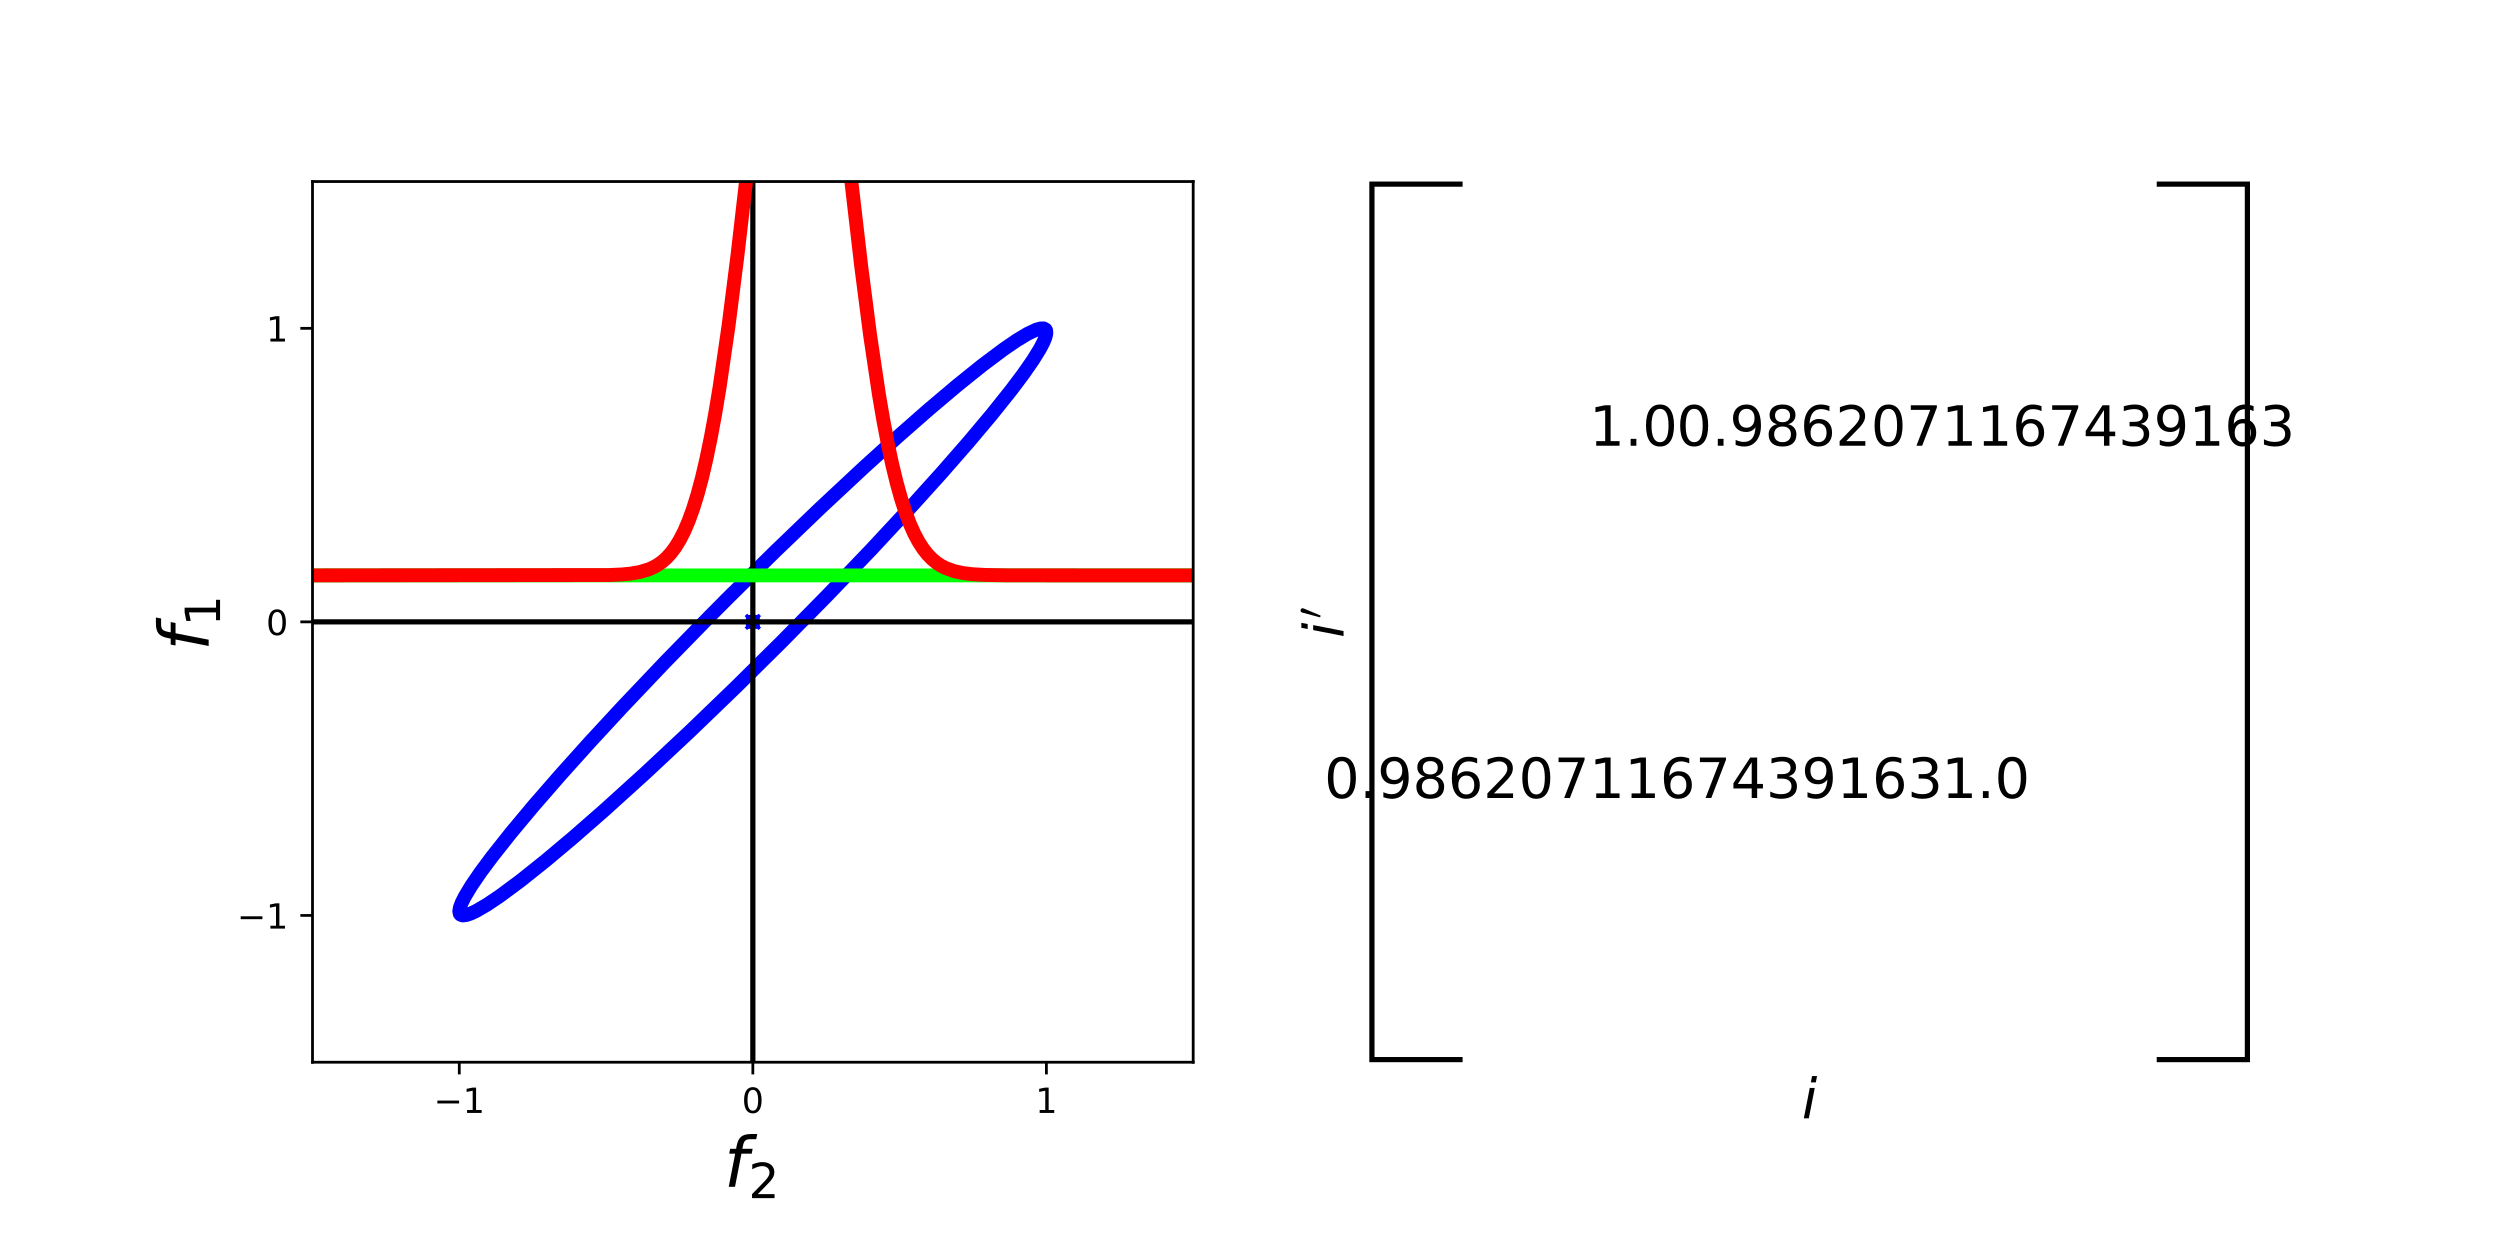
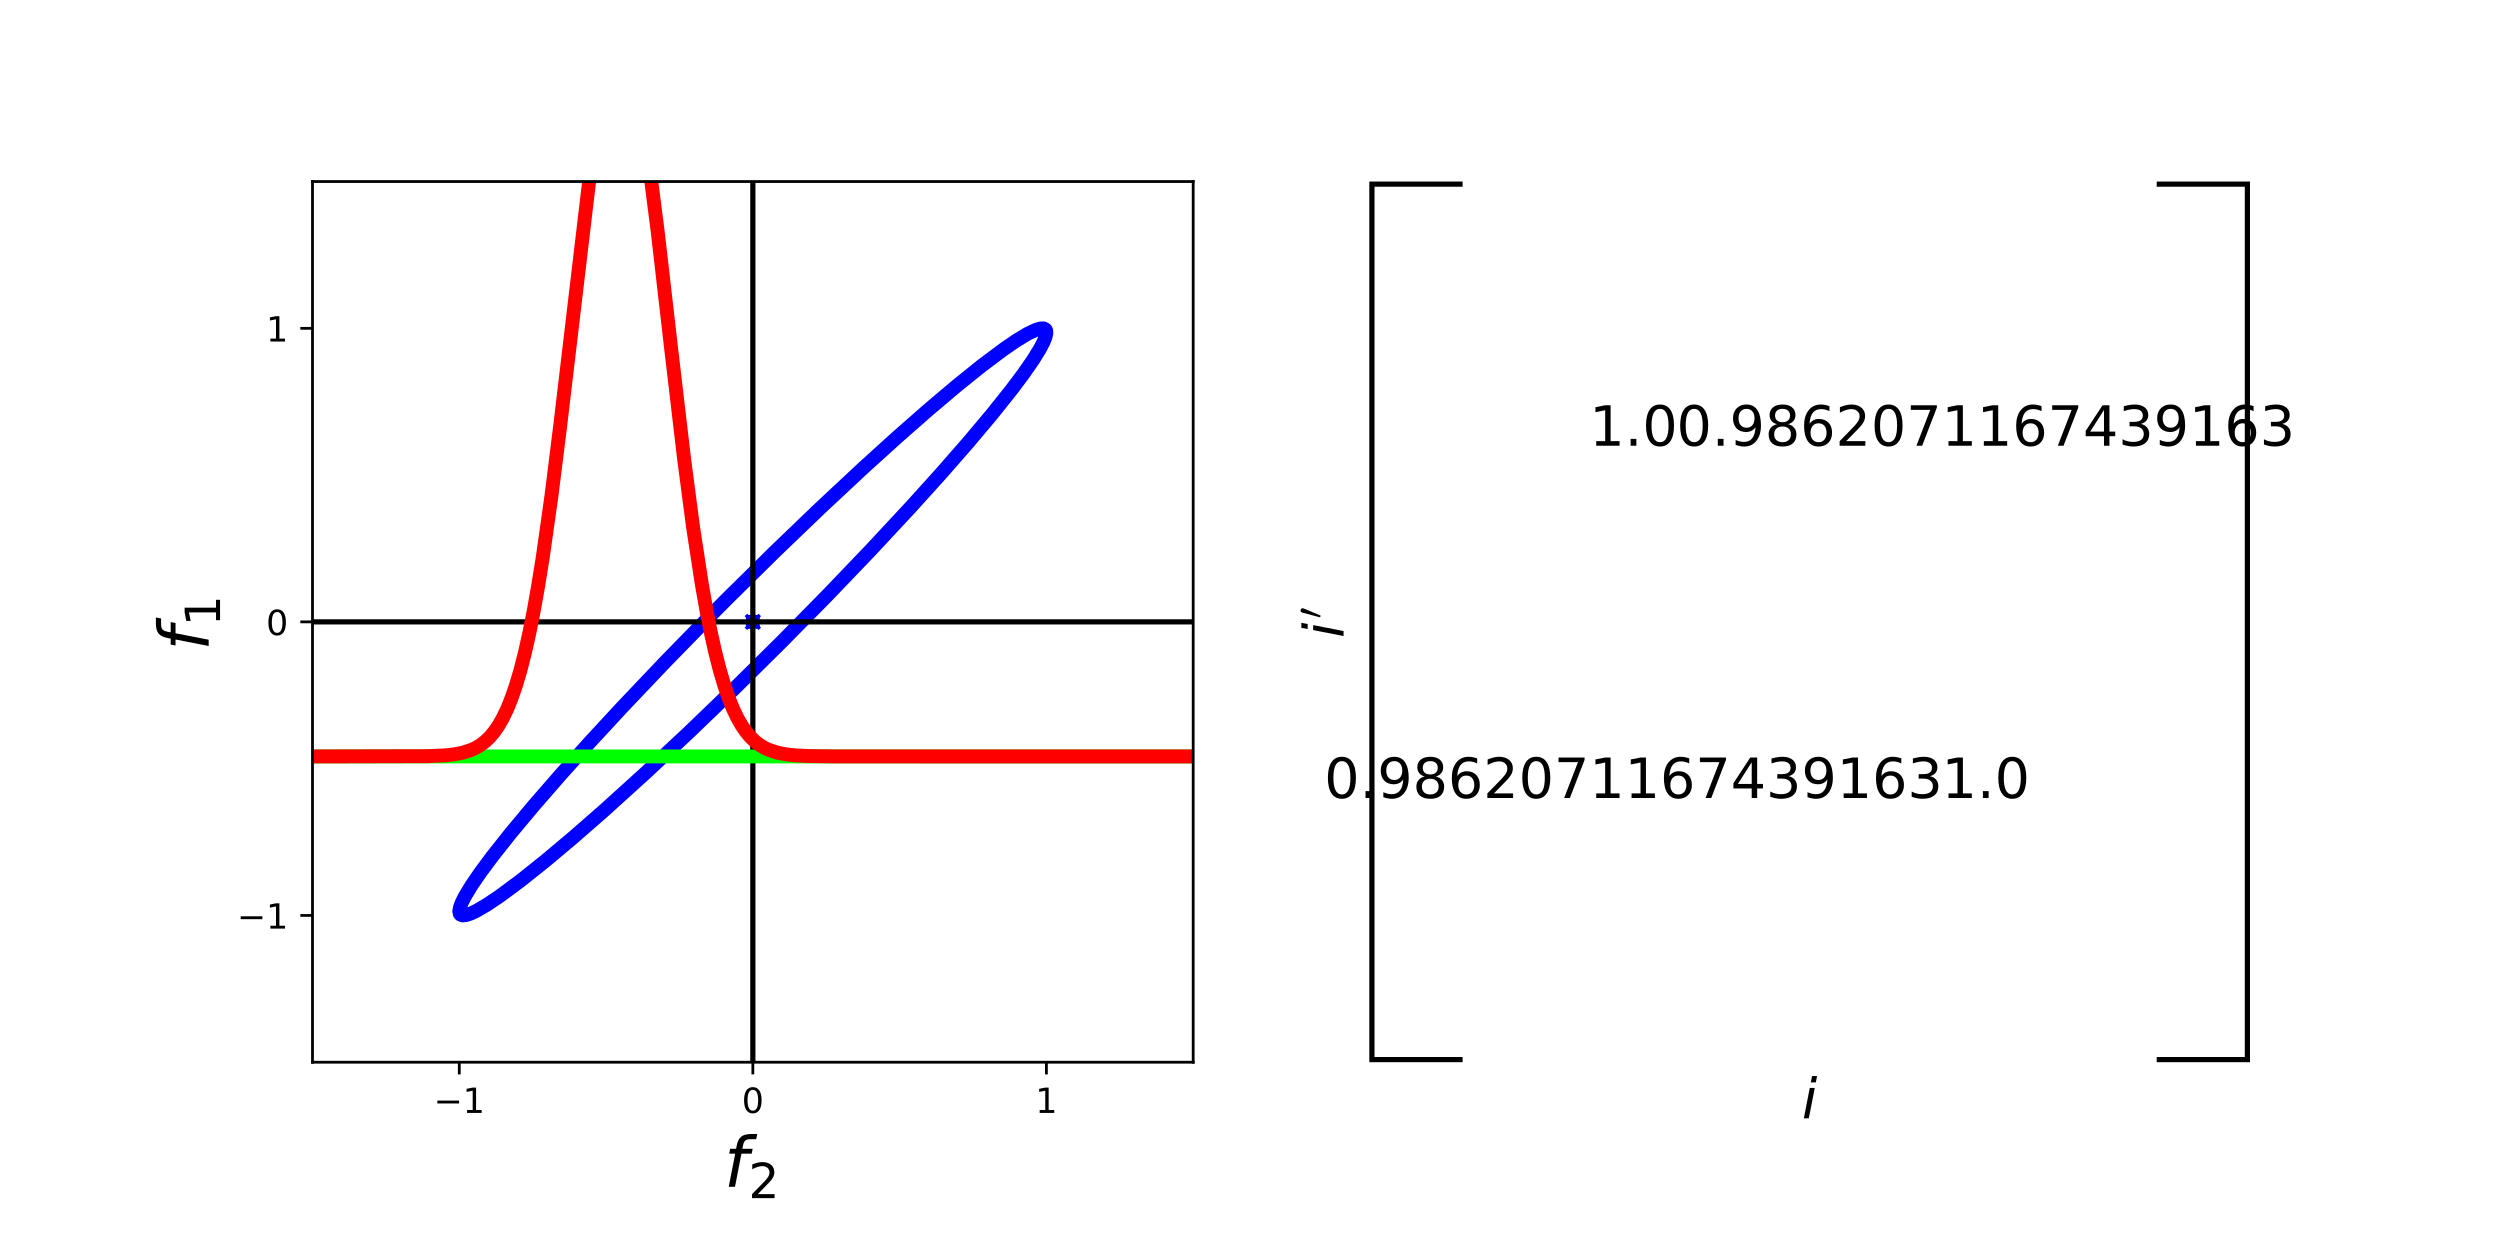
<svg xmlns="http://www.w3.org/2000/svg" xmlns:xlink="http://www.w3.org/1999/xlink" height="360pt" version="1.1" viewBox="0 0 720 360" width="720pt">
  <defs>
    <style type="text/css">
*{stroke-linecap:butt;stroke-linejoin:round;}
  </style>
  </defs>
  <g id="figure_1">
    <g id="patch_1">
      <path d="M 0 360  L 720 360  L 720 0  L 0 0  z " style="fill:none;" />
    </g>
    <g id="axes_1">
      <g id="patch_2">
        <path d="M 90 305.918  L 343.636 305.918  L 343.636 52.282  L 90 52.282  z " style="fill:none;" />
      </g>
      <g id="matplotlib.axis_1">
        <g id="xtick_1">
          <g id="line2d_1">
            <defs>
-               <path d="M 0 0  L 0 3.5  " id="m2549519bf9" style="stroke:#000000;stroke-width:0.8;" />
-             </defs>
-             <g>
-               <use style="stroke:#000000;stroke-width:0.8;" x="132.273" xlink:href="#m2549519bf9" y="305.918" />
+               <path d="M 0 0  L 0 3.5  " id="m031c9f9ae8" style="stroke:#000000;stroke-width:0.8;" />
+             </defs>
+             <g>
+               <use style="stroke:#000000;stroke-width:0.8;" x="132.273" xlink:href="#m031c9f9ae8" y="305.918" />
            </g>
          </g>
          <g id="text_1">
            <defs>
              <path d="M 10.594 35.5  L 73.188 35.5  L 73.188 27.203  L 10.594 27.203  z " id="DejaVuSans-2212" />
              <path d="M 12.406 8.297  L 28.516 8.297  L 28.516 63.922  L 10.984 60.406  L 10.984 69.391  L 28.422 72.906  L 38.281 72.906  L 38.281 8.297  L 54.391 8.297  L 54.391 0  L 12.406 0  z " id="DejaVuSans-31" />
            </defs>
            <g transform="translate(124.9016 320.5166)scale(0.1 -0.1)">
              <use xlink:href="#DejaVuSans-2212" />
              <use x="83.789" xlink:href="#DejaVuSans-31" />
            </g>
          </g>
        </g>
        <g id="xtick_2">
          <g id="line2d_2">
            <g>
-               <use style="stroke:#000000;stroke-width:0.8;" x="216.818" xlink:href="#m2549519bf9" y="305.918" />
+               <use style="stroke:#000000;stroke-width:0.8;" x="216.818" xlink:href="#m031c9f9ae8" y="305.918" />
            </g>
          </g>
          <g id="text_2">
            <defs>
              <path d="M 31.781 66.406  Q 24.172 66.406 20.328 58.906  Q 16.5 51.422 16.5 36.375  Q 16.5 21.391 20.328 13.891  Q 24.172 6.391 31.781 6.391  Q 39.453 6.391 43.281 13.891  Q 47.125 21.391 47.125 36.375  Q 47.125 51.422 43.281 58.906  Q 39.453 66.406 31.781 66.406  z M 31.781 74.219  Q 44.047 74.219 50.516 64.516  Q 56.984 54.828 56.984 36.375  Q 56.984 17.969 50.516 8.266  Q 44.047 -1.422 31.781 -1.422  Q 19.531 -1.422 13.062 8.266  Q 6.594 17.969 6.594 36.375  Q 6.594 54.828 13.062 64.516  Q 19.531 74.219 31.781 74.219  z " id="DejaVuSans-30" />
            </defs>
            <g transform="translate(213.6369 320.5166)scale(0.1 -0.1)">
              <use xlink:href="#DejaVuSans-30" />
            </g>
          </g>
        </g>
        <g id="xtick_3">
          <g id="line2d_3">
            <g>
-               <use style="stroke:#000000;stroke-width:0.8;" x="301.364" xlink:href="#m2549519bf9" y="305.918" />
+               <use style="stroke:#000000;stroke-width:0.8;" x="301.364" xlink:href="#m031c9f9ae8" y="305.918" />
            </g>
          </g>
          <g id="text_3">
            <g transform="translate(298.1824 320.5166)scale(0.1 -0.1)">
              <use xlink:href="#DejaVuSans-31" />
            </g>
          </g>
        </g>
        <g id="text_4">
          <defs>
            <path d="M 47.797 75.984  L 46.391 68.5  L 37.797 68.5  Q 32.906 68.5 30.688 66.578  Q 28.469 64.656 27.391 59.516  L 26.422 54.688  L 41.219 54.688  L 39.891 47.703  L 25.094 47.703  L 15.828 0  L 6.781 0  L 16.109 47.703  L 7.516 47.703  L 8.797 54.688  L 17.391 54.688  L 18.109 58.5  Q 19.969 68.172 24.625 72.078  Q 29.297 75.984 39.312 75.984  z " id="DejaVuSans-Oblique-66" />
            <path d="M 19.188 8.297  L 53.609 8.297  L 53.609 0  L 7.328 0  L 7.328 8.297  Q 12.938 14.109 22.625 23.891  Q 32.328 33.688 34.812 36.531  Q 39.547 41.844 41.422 45.531  Q 43.312 49.219 43.312 52.781  Q 43.312 58.594 39.234 62.25  Q 35.156 65.922 28.609 65.922  Q 23.969 65.922 18.812 64.312  Q 13.672 62.703 7.812 59.422  L 7.812 69.391  Q 13.766 71.781 18.938 73  Q 24.125 74.219 28.422 74.219  Q 39.75 74.219 46.484 68.547  Q 53.219 62.891 53.219 53.422  Q 53.219 48.922 51.531 44.891  Q 49.859 40.875 45.406 35.406  Q 44.188 33.984 37.641 27.219  Q 31.109 20.453 19.188 8.297  z " id="DejaVuSans-32" />
          </defs>
          <g transform="translate(208.5182 341.7932)scale(0.2 -0.2)">
            <use transform="translate(0 0.015625)" xlink:href="#DejaVuSans-Oblique-66" />
            <use transform="translate(35.20508 -16.39062)scale(0.7)" xlink:href="#DejaVuSans-32" />
          </g>
        </g>
      </g>
      <g id="matplotlib.axis_2">
        <g id="ytick_1">
          <g id="line2d_4">
            <defs>
-               <path d="M 0 0  L -3.5 0  " id="m1bc0ee7a3c" style="stroke:#000000;stroke-width:0.8;" />
-             </defs>
-             <g>
-               <use style="stroke:#000000;stroke-width:0.8;" x="90" xlink:href="#m1bc0ee7a3c" y="263.645" />
+               <path d="M 0 0  L -3.5 0  " id="mc96647dd1d" style="stroke:#000000;stroke-width:0.8;" />
+             </defs>
+             <g>
+               <use style="stroke:#000000;stroke-width:0.8;" x="90" xlink:href="#mc96647dd1d" y="263.645" />
            </g>
          </g>
          <g id="text_5">
            <g transform="translate(68.25781 267.4447)scale(0.1 -0.1)">
              <use xlink:href="#DejaVuSans-2212" />
              <use x="83.789" xlink:href="#DejaVuSans-31" />
            </g>
          </g>
        </g>
        <g id="ytick_2">
          <g id="line2d_5">
            <g>
-               <use style="stroke:#000000;stroke-width:0.8;" x="90" xlink:href="#m1bc0ee7a3c" y="179.1" />
+               <use style="stroke:#000000;stroke-width:0.8;" x="90" xlink:href="#mc96647dd1d" y="179.1" />
            </g>
          </g>
          <g id="text_6">
            <g transform="translate(76.6375 182.8992)scale(0.1 -0.1)">
              <use xlink:href="#DejaVuSans-30" />
            </g>
          </g>
        </g>
        <g id="ytick_3">
          <g id="line2d_6">
            <g>
-               <use style="stroke:#000000;stroke-width:0.8;" x="90" xlink:href="#m1bc0ee7a3c" y="94.555" />
+               <use style="stroke:#000000;stroke-width:0.8;" x="90" xlink:href="#mc96647dd1d" y="94.555" />
            </g>
          </g>
          <g id="text_7">
            <g transform="translate(76.6375 98.35376)scale(0.1 -0.1)">
              <use xlink:href="#DejaVuSans-31" />
            </g>
          </g>
        </g>
        <g id="text_8">
          <g transform="translate(60.09844 187.4)rotate(-90)scale(0.2 -0.2)">
            <use transform="translate(0 0.015625)" xlink:href="#DejaVuSans-Oblique-66" />
            <use transform="translate(35.20508 -16.39062)scale(0.7)" xlink:href="#DejaVuSans-31" />
          </g>
        </g>
      </g>
      <g id="line2d_7">
-         <path clip-path="url(#p33082aded5)" d="M 209.797 172.079  L 223.13 158.92  L 236.306 146.264  L 248.998 134.424  L 258.589 125.739  L 267.515 117.903  L 275.634 111.043  L 282.816 105.267  L 288.946 100.667  L 292.794 98.033  L 295.962 96.126  L 298.419 94.964  L 299.652 94.607  L 300.555 94.587  L 301.124 94.905  L 301.283 95.189  L 301.348 96.009  L 301.075 97.16  L 300.467 98.638  L 299.525 100.436  L 297.496 103.719  L 294.744 107.678  L 291.292 112.277  L 285.659 119.333  L 278.928 127.341  L 271.208 136.174  L 262.622 145.69  L 250.88 158.316  L 238.291 171.458  L 225.168 184.79  L 211.838 197.981  L 198.631 210.702  L 185.877 222.637  L 173.892 233.49  L 165.059 241.21  L 157.051 247.94  L 149.995 253.574  L 144.003 258.022  L 140.266 260.536  L 137.215 262.319  L 135.576 263.095  L 134.262 263.535  L 133.276 263.639  L 132.623 263.406  L 132.422 263.164  L 132.273 262.427  L 132.461 261.359  L 132.986 259.962  L 133.845 258.243  L 135.751 255.076  L 138.385 251.228  L 141.721 246.733  L 147.212 239.804  L 153.811 231.908  L 161.413 223.171  L 169.898 213.732  L 179.131 203.741  L 191.498 190.72  L 204.494 177.41  L 209.797 172.079  L 209.797 172.079  " style="fill:none;stroke:#0000ff;stroke-linecap:square;stroke-width:4;" />
+         <path clip-path="url(#pfa32792e38)" d="M 209.797 172.079  L 223.13 158.92  L 236.306 146.264  L 248.998 134.424  L 258.589 125.739  L 267.515 117.903  L 275.634 111.043  L 282.816 105.267  L 288.946 100.667  L 292.794 98.033  L 295.962 96.126  L 298.419 94.964  L 299.652 94.607  L 300.555 94.587  L 301.124 94.905  L 301.283 95.189  L 301.348 96.009  L 301.075 97.16  L 300.467 98.638  L 299.525 100.436  L 297.496 103.719  L 294.744 107.678  L 291.292 112.277  L 285.659 119.333  L 278.928 127.341  L 271.208 136.174  L 262.622 145.69  L 250.88 158.316  L 238.291 171.458  L 225.168 184.79  L 211.838 197.981  L 198.631 210.702  L 185.877 222.637  L 173.892 233.49  L 165.059 241.21  L 157.051 247.94  L 149.995 253.574  L 144.003 258.022  L 140.266 260.536  L 137.215 262.319  L 135.576 263.095  L 134.262 263.535  L 133.276 263.639  L 132.623 263.406  L 132.422 263.164  L 132.273 262.427  L 132.461 261.359  L 132.986 259.962  L 133.845 258.243  L 135.751 255.076  L 138.385 251.228  L 141.721 246.733  L 147.212 239.804  L 153.811 231.908  L 161.413 223.171  L 169.898 213.732  L 179.131 203.741  L 191.498 190.72  L 204.494 177.41  L 209.797 172.079  L 209.797 172.079  " style="fill:none;stroke:#0000ff;stroke-linecap:square;stroke-width:4;" />
      </g>
      <g id="line2d_8">
-         <path clip-path="url(#p33082aded5)" d="M 216.818 179.1  " style="fill:none;stroke:#0000ff;stroke-linecap:square;stroke-width:4;" />
+         <path clip-path="url(#pfa32792e38)" d="M 216.818 179.1  " style="fill:none;stroke:#0000ff;stroke-linecap:square;stroke-width:4;" />
        <defs>
-           <path d="M -2 2  L 2 -2  M -2 -2  L 2 2  " id="m7cdfc0cfdc" style="stroke:#0000ff;" />
+           <path d="M -2 2  L 2 -2  M -2 -2  L 2 2  " id="m8da731df59" style="stroke:#0000ff;" />
        </defs>
-         <g clip-path="url(#p33082aded5)">
-           <use style="fill:#0000ff;stroke:#0000ff;" x="216.818" xlink:href="#m7cdfc0cfdc" y="179.1" />
+         <g clip-path="url(#pfa32792e38)">
+           <use style="fill:#0000ff;stroke:#0000ff;" x="216.818" xlink:href="#m8da731df59" y="179.1" />
        </g>
      </g>
      <g id="line2d_9">
-         <path clip-path="url(#p33082aded5)" d="M 90 179.1  L 343.636 179.1  " style="fill:none;stroke:#000000;stroke-linecap:square;stroke-width:1.5;" />
+         <path clip-path="url(#pfa32792e38)" d="M 90 179.1  L 343.636 179.1  " style="fill:none;stroke:#000000;stroke-linecap:square;stroke-width:1.5;" />
      </g>
      <g id="line2d_10">
-         <path clip-path="url(#p33082aded5)" d="M 216.818 305.918  L 216.818 52.282  " style="fill:none;stroke:#000000;stroke-linecap:square;stroke-width:1.5;" />
+         <path clip-path="url(#pfa32792e38)" d="M 216.818 305.918  L 216.818 52.282  " style="fill:none;stroke:#000000;stroke-linecap:square;stroke-width:1.5;" />
      </g>
      <g id="line2d_11">
-         <path clip-path="url(#p33082aded5)" d="M 90 165.713  L 343.636 165.713  " style="fill:none;stroke:#00ff00;stroke-linecap:square;stroke-width:4;" />
+         <path clip-path="url(#pfa32792e38)" d="M 90 217.854  L 343.636 217.854  " style="fill:none;stroke:#00ff00;stroke-linecap:square;stroke-width:4;" />
      </g>
      <g id="line2d_12">
-         <path clip-path="url(#p33082aded5)" d="M 90 165.713  L 175.395 165.613  L 179.219 165.433  L 181.768 165.18  L 184.317 164.73  L 186.866 163.959  L 188.141 163.4  L 189.415 162.688  L 190.69 161.789  L 191.964 160.664  L 193.239 159.272  L 194.513 157.564  L 195.788 155.487  L 197.063 152.988  L 198.337 150.009  L 199.612 146.492  L 200.886 142.382  L 202.161 137.627  L 203.435 132.183  L 204.71 126.014  L 205.984 119.098  L 207.259 111.43  L 209.808 93.91  L 212.357 73.837  L 216.181 40.752  L 220.005 7.98  L 221.157 -1  M 238.878 -1  L 240.397 10.922  L 244.221 43.946  L 248.045 76.815  L 250.594 96.564  L 253.143 113.681  L 254.418 121.137  L 255.692 127.839  L 256.967 133.8  L 258.241 139.045  L 259.516 143.612  L 260.79 147.548  L 262.065 150.906  L 263.339 153.744  L 264.614 156.117  L 265.889 158.084  L 267.163 159.697  L 268.438 161.009  L 269.712 162.065  L 270.987 162.907  L 272.261 163.573  L 274.81 164.499  L 277.36 165.046  L 279.909 165.359  L 283.732 165.585  L 290.105 165.693  L 314.322 165.713  L 343.636 165.713  L 343.636 165.713  " style="fill:none;stroke:#ff0000;stroke-linecap:square;stroke-width:4;" />
+         <path clip-path="url(#pfa32792e38)" d="M 90 217.854  L 123.138 217.775  L 128.237 217.54  L 130.786 217.259  L 133.335 216.764  L 135.884 215.922  L 137.159 215.314  L 138.433 214.541  L 139.708 213.569  L 140.982 212.358  L 142.257 210.862  L 143.531 209.033  L 144.806 206.818  L 146.08 204.159  L 147.355 201.001  L 148.63 197.287  L 149.904 192.96  L 151.179 187.972  L 152.453 182.282  L 153.728 175.857  L 155.002 168.682  L 156.277 160.756  L 158.826 142.759  L 161.375 122.313  L 170.297 46.958  L 171.571 38.217  L 172.846 30.587  L 174.121 24.247  L 175.395 19.346  L 176.67 16.002  L 177.944 14.297  L 179.219 14.274  L 180.493 15.933  L 181.768 19.233  L 183.042 24.093  L 184.317 30.396  L 185.592 37.992  L 186.866 46.706  L 189.415 66.697  L 193.239 99.96  L 197.063 132.518  L 199.612 151.854  L 202.161 168.475  L 203.435 175.671  L 204.71 182.116  L 205.984 187.826  L 207.259 192.832  L 208.534 197.176  L 209.808 200.907  L 211.083 204.08  L 212.357 206.751  L 213.632 208.978  L 214.906 210.817  L 216.181 212.321  L 217.455 213.539  L 218.73 214.517  L 220.005 215.295  L 221.279 215.907  L 223.828 216.755  L 226.377 217.254  L 228.926 217.537  L 232.75 217.74  L 240.397 217.842  L 279.909 217.854  L 343.636 217.854  L 343.636 217.854  " style="fill:none;stroke:#ff0000;stroke-linecap:square;stroke-width:4;" />
      </g>
      <g id="patch_3">
        <path d="M 90 305.918  L 90 52.282  " style="fill:none;stroke:#000000;stroke-linecap:square;stroke-linejoin:miter;stroke-width:0.8;" />
      </g>
      <g id="patch_4">
        <path d="M 343.636 305.918  L 343.636 52.282  " style="fill:none;stroke:#000000;stroke-linecap:square;stroke-linejoin:miter;stroke-width:0.8;" />
      </g>
      <g id="patch_5">
        <path d="M 90 305.918  L 343.636 305.918  " style="fill:none;stroke:#000000;stroke-linecap:square;stroke-linejoin:miter;stroke-width:0.8;" />
      </g>
      <g id="patch_6">
        <path d="M 90 52.282  L 343.636 52.282  " style="fill:none;stroke:#000000;stroke-linecap:square;stroke-linejoin:miter;stroke-width:0.8;" />
      </g>
    </g>
    <g id="axes_2">
      <g id="matplotlib.axis_3">
        <g id="text_9">
          <defs>
            <path d="M 18.312 75.984  L 27.297 75.984  L 25.094 64.594  L 16.109 64.594  z M 14.203 54.688  L 23.188 54.688  L 12.5 0  L 3.516 0  z " id="DejaVuSans-Oblique-69" />
          </defs>
          <g transform="translate(518.9418 322.0757)scale(0.16 -0.16)">
            <use transform="translate(0 0.015625)" xlink:href="#DejaVuSans-Oblique-69" />
          </g>
        </g>
      </g>
      <g id="matplotlib.axis_4">
        <g id="text_10">
          <defs>
            <path d="M 3.516 5.422  Q 2.875 5.609 2.875 6.391  L 15.094 51.812  Q 15.672 53.656 17.078 54.781  Q 18.5 55.906 20.312 55.906  Q 22.656 55.906 24.438 54.359  Q 26.219 52.828 26.219 50.484  Q 26.219 49.469 25.688 48.188  L 7.625 4.984  Q 7.281 4.297 6.688 4.297  Q 6.156 4.297 5 4.781  Q 3.859 5.281 3.516 5.422  z " id="Cmsy10-30" />
          </defs>
          <g transform="translate(387.0361 183.74)rotate(-90)scale(0.16 -0.16)">
            <use transform="translate(0 0.584375)" xlink:href="#DejaVuSans-Oblique-69" />
            <use transform="translate(35.23091 38.86563)scale(0.7)" xlink:href="#Cmsy10-30" />
          </g>
        </g>
      </g>
      <g id="line2d_13">
-         <path clip-path="url(#pa7494ef55f)" d="M 419.727 52.282  L 394.364 52.282  L 394.364 305.918  L 419.727 305.918  " style="fill:none;stroke:#000000;stroke-linecap:square;stroke-width:3;" />
+         <path clip-path="url(#p3365c09944)" d="M 419.727 52.282  L 394.364 52.282  L 394.364 305.918  L 419.727 305.918  " style="fill:none;stroke:#000000;stroke-linecap:square;stroke-width:3;" />
      </g>
      <g id="line2d_14">
-         <path clip-path="url(#pa7494ef55f)" d="M 622.636 52.282  L 648 52.282  L 648 305.918  L 622.636 305.918  " style="fill:none;stroke:#000000;stroke-linecap:square;stroke-width:3;" />
+         <path clip-path="url(#p3365c09944)" d="M 622.636 52.282  L 648 52.282  L 648 305.918  L 622.636 305.918  " style="fill:none;stroke:#000000;stroke-linecap:square;stroke-width:3;" />
      </g>
      <g id="text_11">
        <defs>
          <path d="M 10.688 12.406  L 21 12.406  L 21 0  L 10.688 0  z " id="DejaVuSans-2e" />
        </defs>
        <g transform="translate(457.732 128.3727)scale(0.16 -0.16)">
          <use xlink:href="#DejaVuSans-31" />
          <use x="63.623" xlink:href="#DejaVuSans-2e" />
          <use x="95.41" xlink:href="#DejaVuSans-30" />
        </g>
      </g>
      <g id="text_12">
        <defs>
          <path d="M 10.984 1.516  L 10.984 10.5  Q 14.703 8.734 18.5 7.812  Q 22.312 6.891 25.984 6.891  Q 35.75 6.891 40.891 13.453  Q 46.047 20.016 46.781 33.406  Q 43.953 29.203 39.594 26.953  Q 35.25 24.703 29.984 24.703  Q 19.047 24.703 12.672 31.312  Q 6.297 37.938 6.297 49.422  Q 6.297 60.641 12.938 67.422  Q 19.578 74.219 30.609 74.219  Q 43.266 74.219 49.922 64.516  Q 56.594 54.828 56.594 36.375  Q 56.594 19.141 48.406 8.859  Q 40.234 -1.422 26.422 -1.422  Q 22.703 -1.422 18.891 -0.688  Q 15.094 0.047 10.984 1.516  z M 30.609 32.422  Q 37.25 32.422 41.125 36.953  Q 45.016 41.5 45.016 49.422  Q 45.016 57.281 41.125 61.844  Q 37.25 66.406 30.609 66.406  Q 23.969 66.406 20.094 61.844  Q 16.219 57.281 16.219 49.422  Q 16.219 41.5 20.094 36.953  Q 23.969 32.422 30.609 32.422  z " id="DejaVuSans-39" />
          <path d="M 31.781 34.625  Q 24.75 34.625 20.719 30.859  Q 16.703 27.094 16.703 20.516  Q 16.703 13.922 20.719 10.156  Q 24.75 6.391 31.781 6.391  Q 38.812 6.391 42.859 10.172  Q 46.922 13.969 46.922 20.516  Q 46.922 27.094 42.891 30.859  Q 38.875 34.625 31.781 34.625  z M 21.922 38.812  Q 15.578 40.375 12.031 44.719  Q 8.5 49.078 8.5 55.328  Q 8.5 64.062 14.719 69.141  Q 20.953 74.219 31.781 74.219  Q 42.672 74.219 48.875 69.141  Q 55.078 64.062 55.078 55.328  Q 55.078 49.078 51.531 44.719  Q 48 40.375 41.703 38.812  Q 48.828 37.156 52.797 32.312  Q 56.781 27.484 56.781 20.516  Q 56.781 9.906 50.312 4.234  Q 43.844 -1.422 31.781 -1.422  Q 19.734 -1.422 13.25 4.234  Q 6.781 9.906 6.781 20.516  Q 6.781 27.484 10.781 32.312  Q 14.797 37.156 21.922 38.812  z M 18.312 54.391  Q 18.312 48.734 21.844 45.562  Q 25.391 42.391 31.781 42.391  Q 38.141 42.391 41.719 45.562  Q 45.312 48.734 45.312 54.391  Q 45.312 60.062 41.719 63.234  Q 38.141 66.406 31.781 66.406  Q 25.391 66.406 21.844 63.234  Q 18.312 60.062 18.312 54.391  z " id="DejaVuSans-38" />
          <path d="M 33.016 40.375  Q 26.375 40.375 22.484 35.828  Q 18.609 31.297 18.609 23.391  Q 18.609 15.531 22.484 10.953  Q 26.375 6.391 33.016 6.391  Q 39.656 6.391 43.531 10.953  Q 47.406 15.531 47.406 23.391  Q 47.406 31.297 43.531 35.828  Q 39.656 40.375 33.016 40.375  z M 52.594 71.297  L 52.594 62.312  Q 48.875 64.062 45.094 64.984  Q 41.312 65.922 37.594 65.922  Q 27.828 65.922 22.672 59.328  Q 17.531 52.734 16.797 39.406  Q 19.672 43.656 24.016 45.922  Q 28.375 48.188 33.594 48.188  Q 44.578 48.188 50.953 41.516  Q 57.328 34.859 57.328 23.391  Q 57.328 12.156 50.688 5.359  Q 44.047 -1.422 33.016 -1.422  Q 20.359 -1.422 13.672 8.266  Q 6.984 17.969 6.984 36.375  Q 6.984 53.656 15.188 63.938  Q 23.391 74.219 37.203 74.219  Q 40.922 74.219 44.703 73.484  Q 48.484 72.75 52.594 71.297  z " id="DejaVuSans-36" />
          <path d="M 8.203 72.906  L 55.078 72.906  L 55.078 68.703  L 28.609 0  L 18.312 0  L 43.219 64.594  L 8.203 64.594  z " id="DejaVuSans-37" />
          <path d="M 37.797 64.312  L 12.891 25.391  L 37.797 25.391  z M 35.203 72.906  L 47.609 72.906  L 47.609 25.391  L 58.016 25.391  L 58.016 17.188  L 47.609 17.188  L 47.609 0  L 37.797 0  L 37.797 17.188  L 4.891 17.188  L 4.891 26.703  z " id="DejaVuSans-34" />
          <path d="M 40.578 39.312  Q 47.656 37.797 51.625 33  Q 55.609 28.219 55.609 21.188  Q 55.609 10.406 48.188 4.484  Q 40.766 -1.422 27.094 -1.422  Q 22.516 -1.422 17.656 -0.516  Q 12.797 0.391 7.625 2.203  L 7.625 11.719  Q 11.719 9.328 16.594 8.109  Q 21.484 6.891 26.812 6.891  Q 36.078 6.891 40.938 10.547  Q 45.797 14.203 45.797 21.188  Q 45.797 27.641 41.281 31.266  Q 36.766 34.906 28.719 34.906  L 20.219 34.906  L 20.219 43.016  L 29.109 43.016  Q 36.375 43.016 40.234 45.922  Q 44.094 48.828 44.094 54.297  Q 44.094 59.906 40.109 62.906  Q 36.141 65.922 28.719 65.922  Q 24.656 65.922 20.016 65.031  Q 15.375 64.156 9.812 62.312  L 9.812 71.094  Q 15.438 72.656 20.344 73.438  Q 25.25 74.219 29.594 74.219  Q 40.828 74.219 47.359 69.109  Q 53.906 64.016 53.906 55.328  Q 53.906 49.266 50.438 45.094  Q 46.969 40.922 40.578 39.312  z " id="DejaVuSans-33" />
        </defs>
        <g transform="translate(482.8366 128.3727)scale(0.16 -0.16)">
          <use xlink:href="#DejaVuSans-30" />
          <use x="63.623" xlink:href="#DejaVuSans-2e" />
          <use x="95.41" xlink:href="#DejaVuSans-39" />
          <use x="159.033" xlink:href="#DejaVuSans-38" />
          <use x="222.656" xlink:href="#DejaVuSans-36" />
          <use x="286.279" xlink:href="#DejaVuSans-32" />
          <use x="349.902" xlink:href="#DejaVuSans-30" />
          <use x="413.525" xlink:href="#DejaVuSans-37" />
          <use x="477.148" xlink:href="#DejaVuSans-31" />
          <use x="540.771" xlink:href="#DejaVuSans-31" />
          <use x="604.395" xlink:href="#DejaVuSans-36" />
          <use x="668.018" xlink:href="#DejaVuSans-37" />
          <use x="731.641" xlink:href="#DejaVuSans-34" />
          <use x="795.264" xlink:href="#DejaVuSans-33" />
          <use x="858.887" xlink:href="#DejaVuSans-39" />
          <use x="922.51" xlink:href="#DejaVuSans-31" />
          <use x="986.133" xlink:href="#DejaVuSans-36" />
          <use x="1049.756" xlink:href="#DejaVuSans-33" />
        </g>
      </g>
      <g id="text_13">
        <g transform="translate(381.382 229.8273)scale(0.16 -0.16)">
          <use xlink:href="#DejaVuSans-30" />
          <use x="63.623" xlink:href="#DejaVuSans-2e" />
          <use x="95.41" xlink:href="#DejaVuSans-39" />
          <use x="159.033" xlink:href="#DejaVuSans-38" />
          <use x="222.656" xlink:href="#DejaVuSans-36" />
          <use x="286.279" xlink:href="#DejaVuSans-32" />
          <use x="349.902" xlink:href="#DejaVuSans-30" />
          <use x="413.525" xlink:href="#DejaVuSans-37" />
          <use x="477.148" xlink:href="#DejaVuSans-31" />
          <use x="540.771" xlink:href="#DejaVuSans-31" />
          <use x="604.395" xlink:href="#DejaVuSans-36" />
          <use x="668.018" xlink:href="#DejaVuSans-37" />
          <use x="731.641" xlink:href="#DejaVuSans-34" />
          <use x="795.264" xlink:href="#DejaVuSans-33" />
          <use x="858.887" xlink:href="#DejaVuSans-39" />
          <use x="922.51" xlink:href="#DejaVuSans-31" />
          <use x="986.133" xlink:href="#DejaVuSans-36" />
          <use x="1049.756" xlink:href="#DejaVuSans-33" />
        </g>
      </g>
      <g id="text_14">
        <g transform="translate(559.1866 229.8273)scale(0.16 -0.16)">
          <use xlink:href="#DejaVuSans-31" />
          <use x="63.623" xlink:href="#DejaVuSans-2e" />
          <use x="95.41" xlink:href="#DejaVuSans-30" />
        </g>
      </g>
    </g>
  </g>
  <defs>
-     <clipPath id="p33082aded5">
+     <clipPath id="pfa32792e38">
      <rect height="253.636" width="253.636" x="90" y="52.282" />
    </clipPath>
-     <clipPath id="pa7494ef55f">
+     <clipPath id="p3365c09944">
      <rect height="253.636" width="253.636" x="394.364" y="52.282" />
    </clipPath>
  </defs>
</svg>
